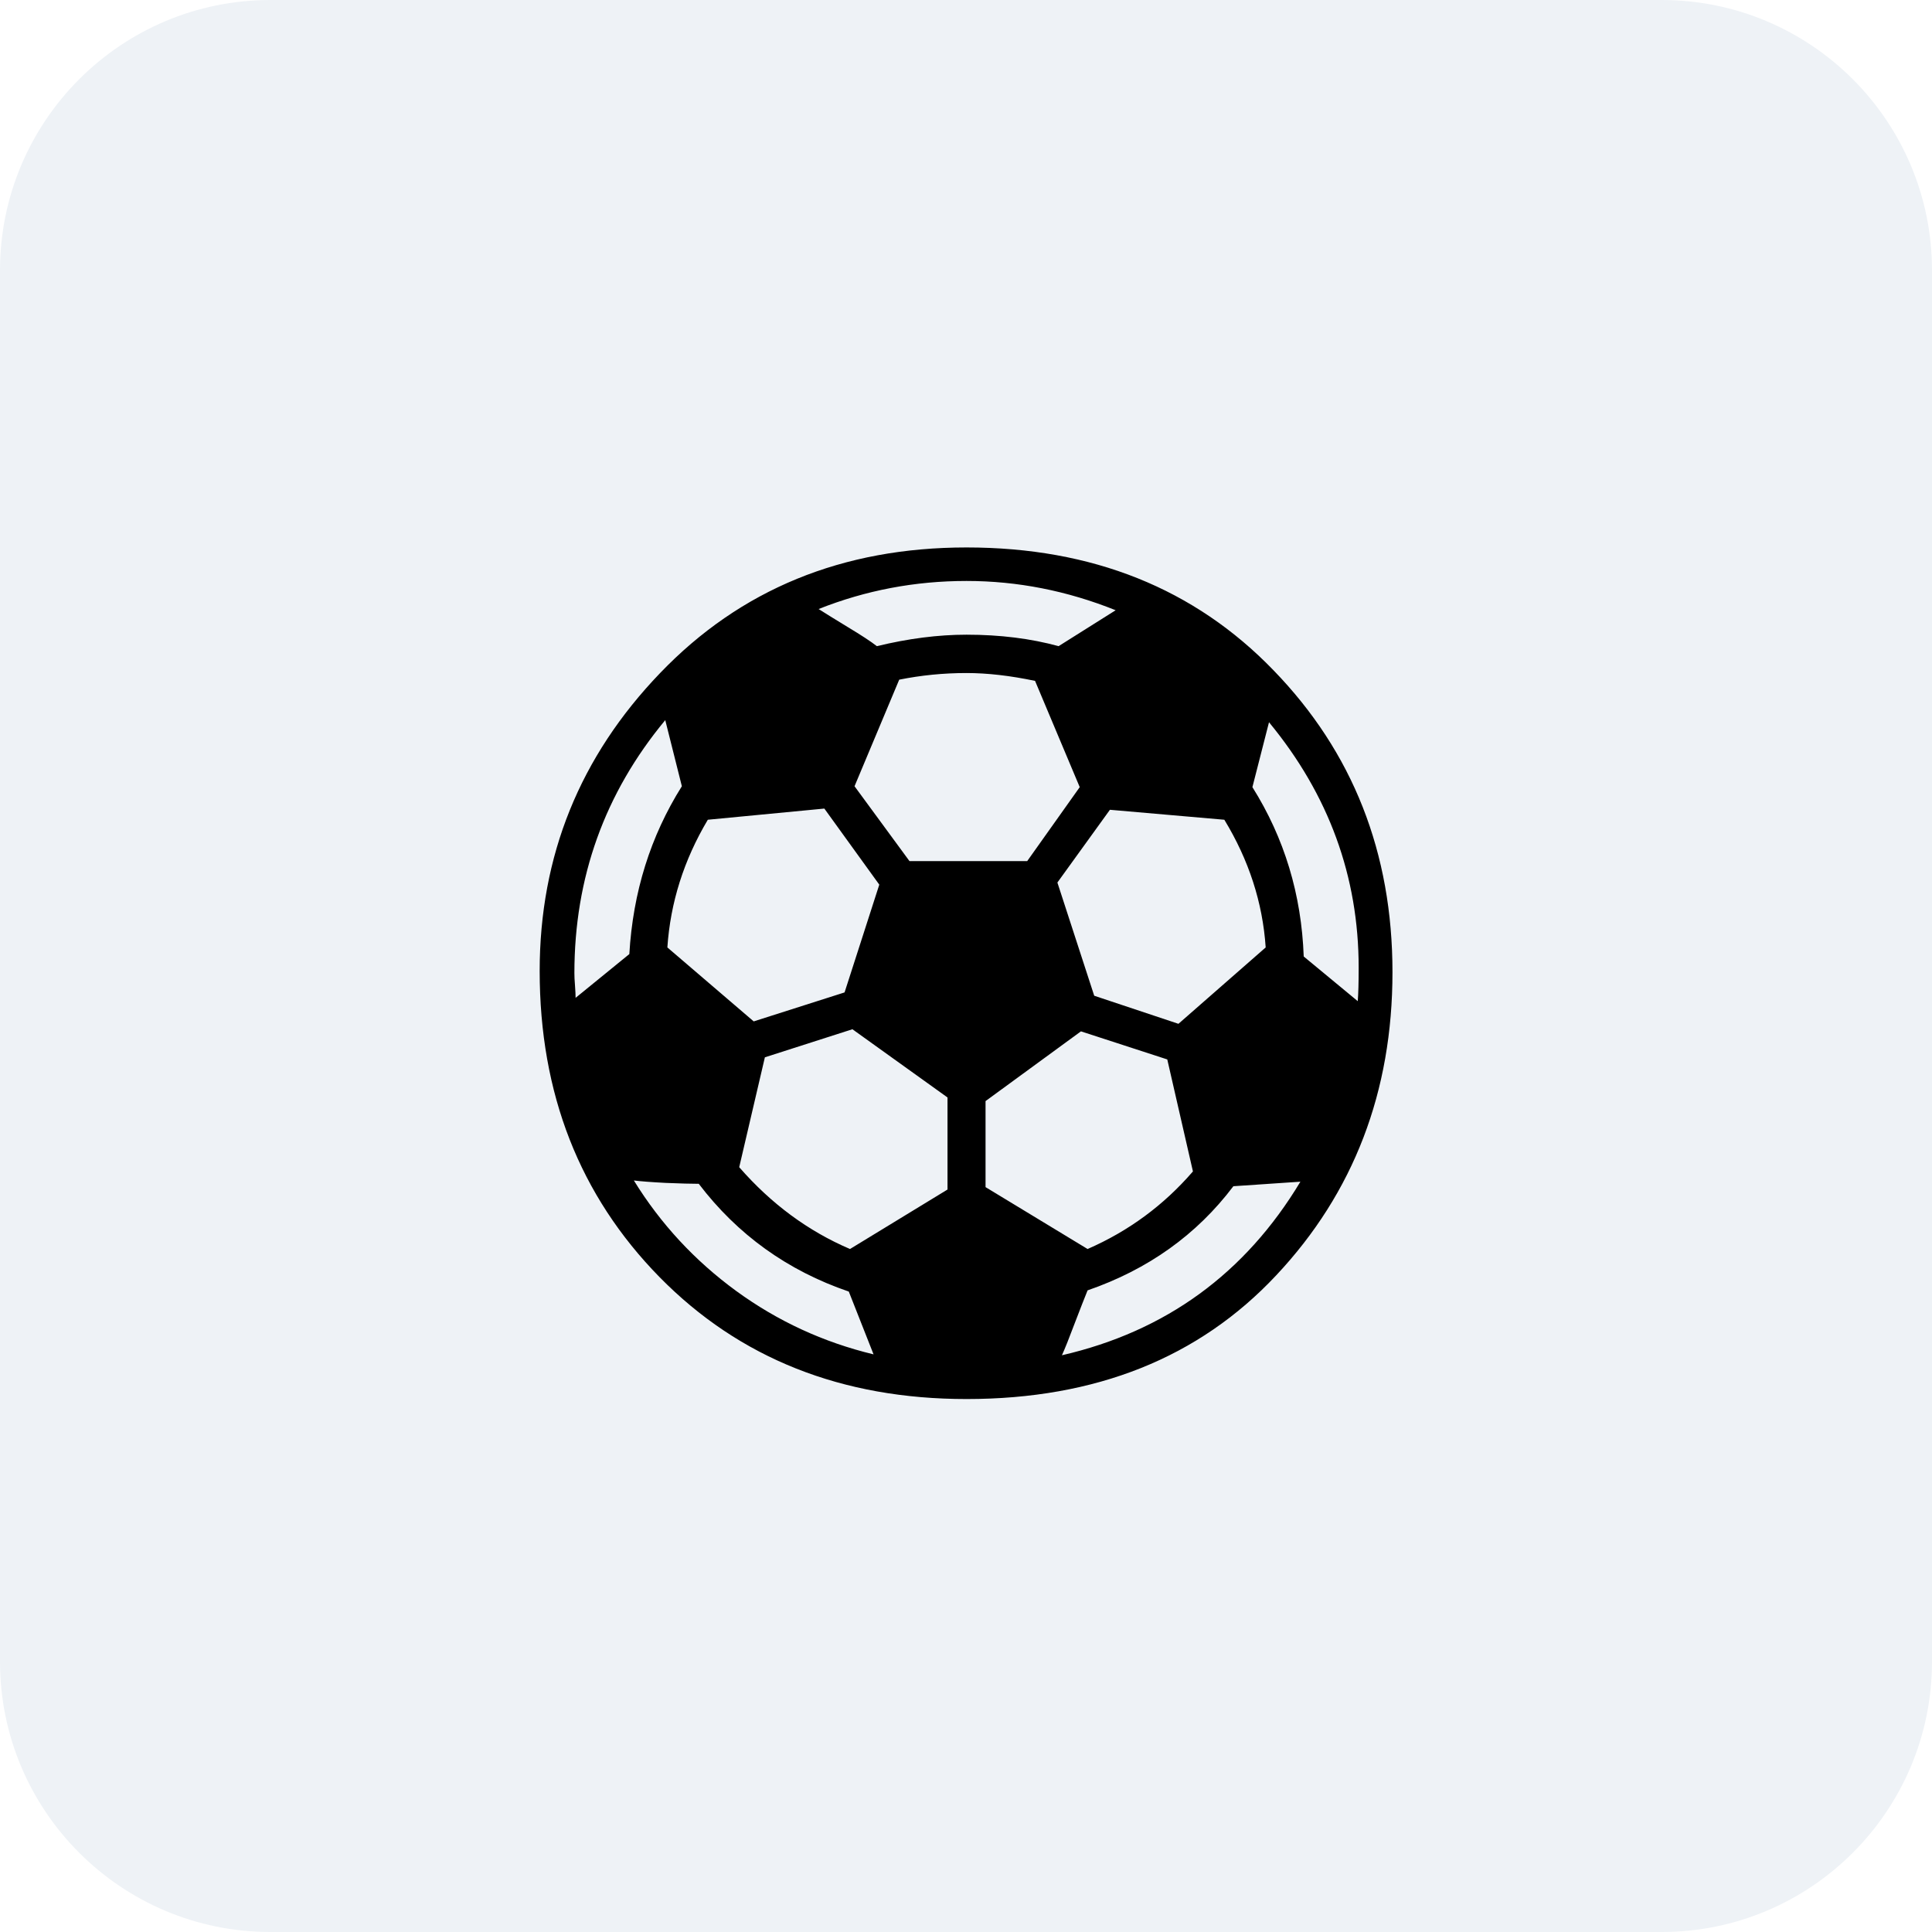
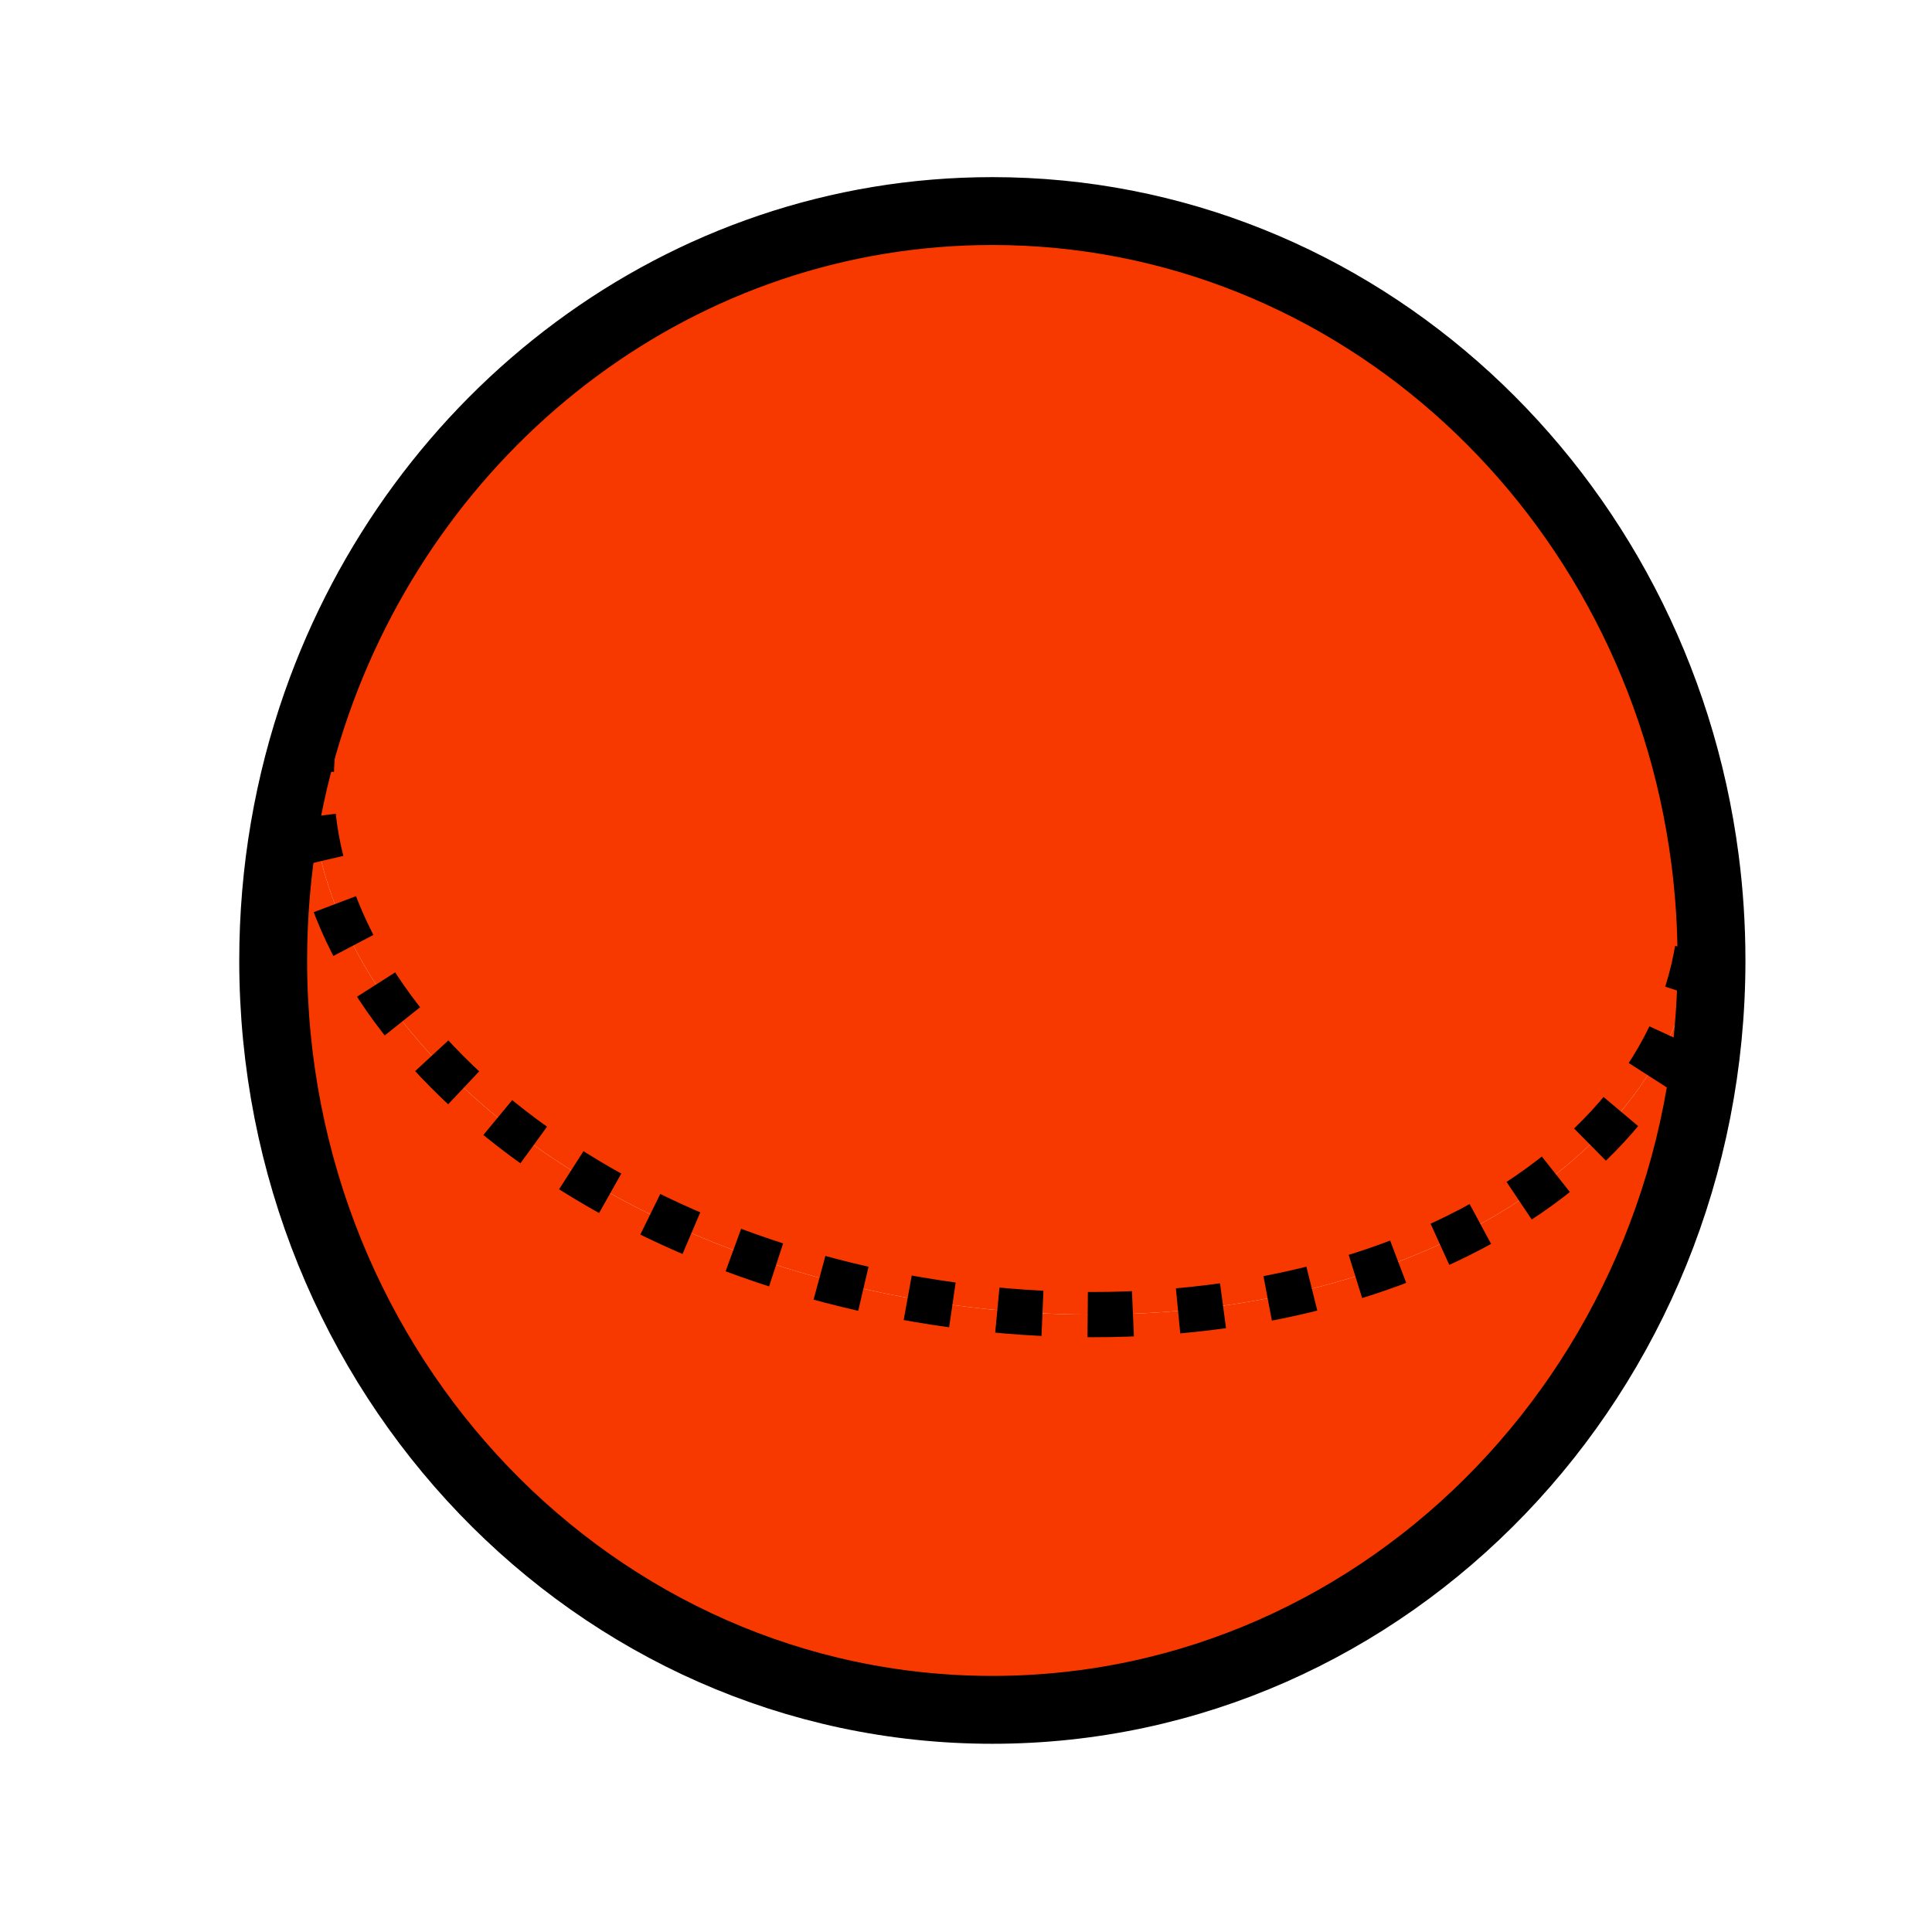
- <svg xmlns="http://www.w3.org/2000/svg" viewBox="0 0 100 100" role="img" aria-label="כדור">
-   <rect width="100" height="100" rx="14" fill="#eef2f6" />
-   <text x="50" y="52" font-size="58" text-anchor="middle" dominant-baseline="central">⚽</text>
+ <svg xmlns="http://www.w3.org/2000/svg" viewBox="0 0 850.643 850.643" role="img" aria-label="כדור">
+   <g fill="#f73900">
+     <path d="M750.68 378.23c1.899 14.6 2.88 29.51 2.88 44.65 0 182.23-141.76 329.95-316.65 329.95-174.87 0-316.63-147.72-316.63-329.95 0-39.82 6.77-77.99 19.17-113.33l1.59.55c-.94 3.88-1.73 7.82-2.34 11.82-17.47 112.87 104.71 225.48 272.87 251.49 168.16 26.021 318.65-44.39 336.11-157.27 1.95-12.58 2.16-25.17.77-37.62l2.23-.29z" />
+     <path d="M750.68 378.23l-2.23.29c1.391 12.45 1.181 25.04-.77 37.62-17.46 112.88-167.95 183.29-336.11 157.27C243.41 547.4 121.23 434.79 138.7 321.92c.61-4 1.4-7.94 2.34-11.82l-1.59-.55c44.36-126.4 160.8-216.62 297.459-216.62 160.351 0 292.861 124.19 313.771 285.3z" />
+   </g>
+   <g fill="none" stroke="#000">
+     <path d="M750.68 378.23c1.899 14.6 2.88 29.51 2.88 44.65 0 182.23-141.76 329.95-316.65 329.95-174.87 0-316.63-147.72-316.63-329.95 0-39.82 6.77-77.99 19.17-113.33 44.36-126.4 160.8-216.62 297.459-216.62 160.351 0 292.861 124.19 313.771 285.3z" stroke-width="29.883" />
+     <path d="M748.45 378.52c1.391 12.45 1.181 25.04-.77 37.62-17.46 112.88-167.95 183.29-336.11 157.27C243.41 547.4 121.23 434.79 138.7 321.92c.61-4 1.4-7.94 2.34-11.82" stroke-width="19.922" stroke-dasharray="19.922" />
+   </g>
+   <path fill="none" d="M.25.25h850.393v850.393H.25z" />
</svg>
